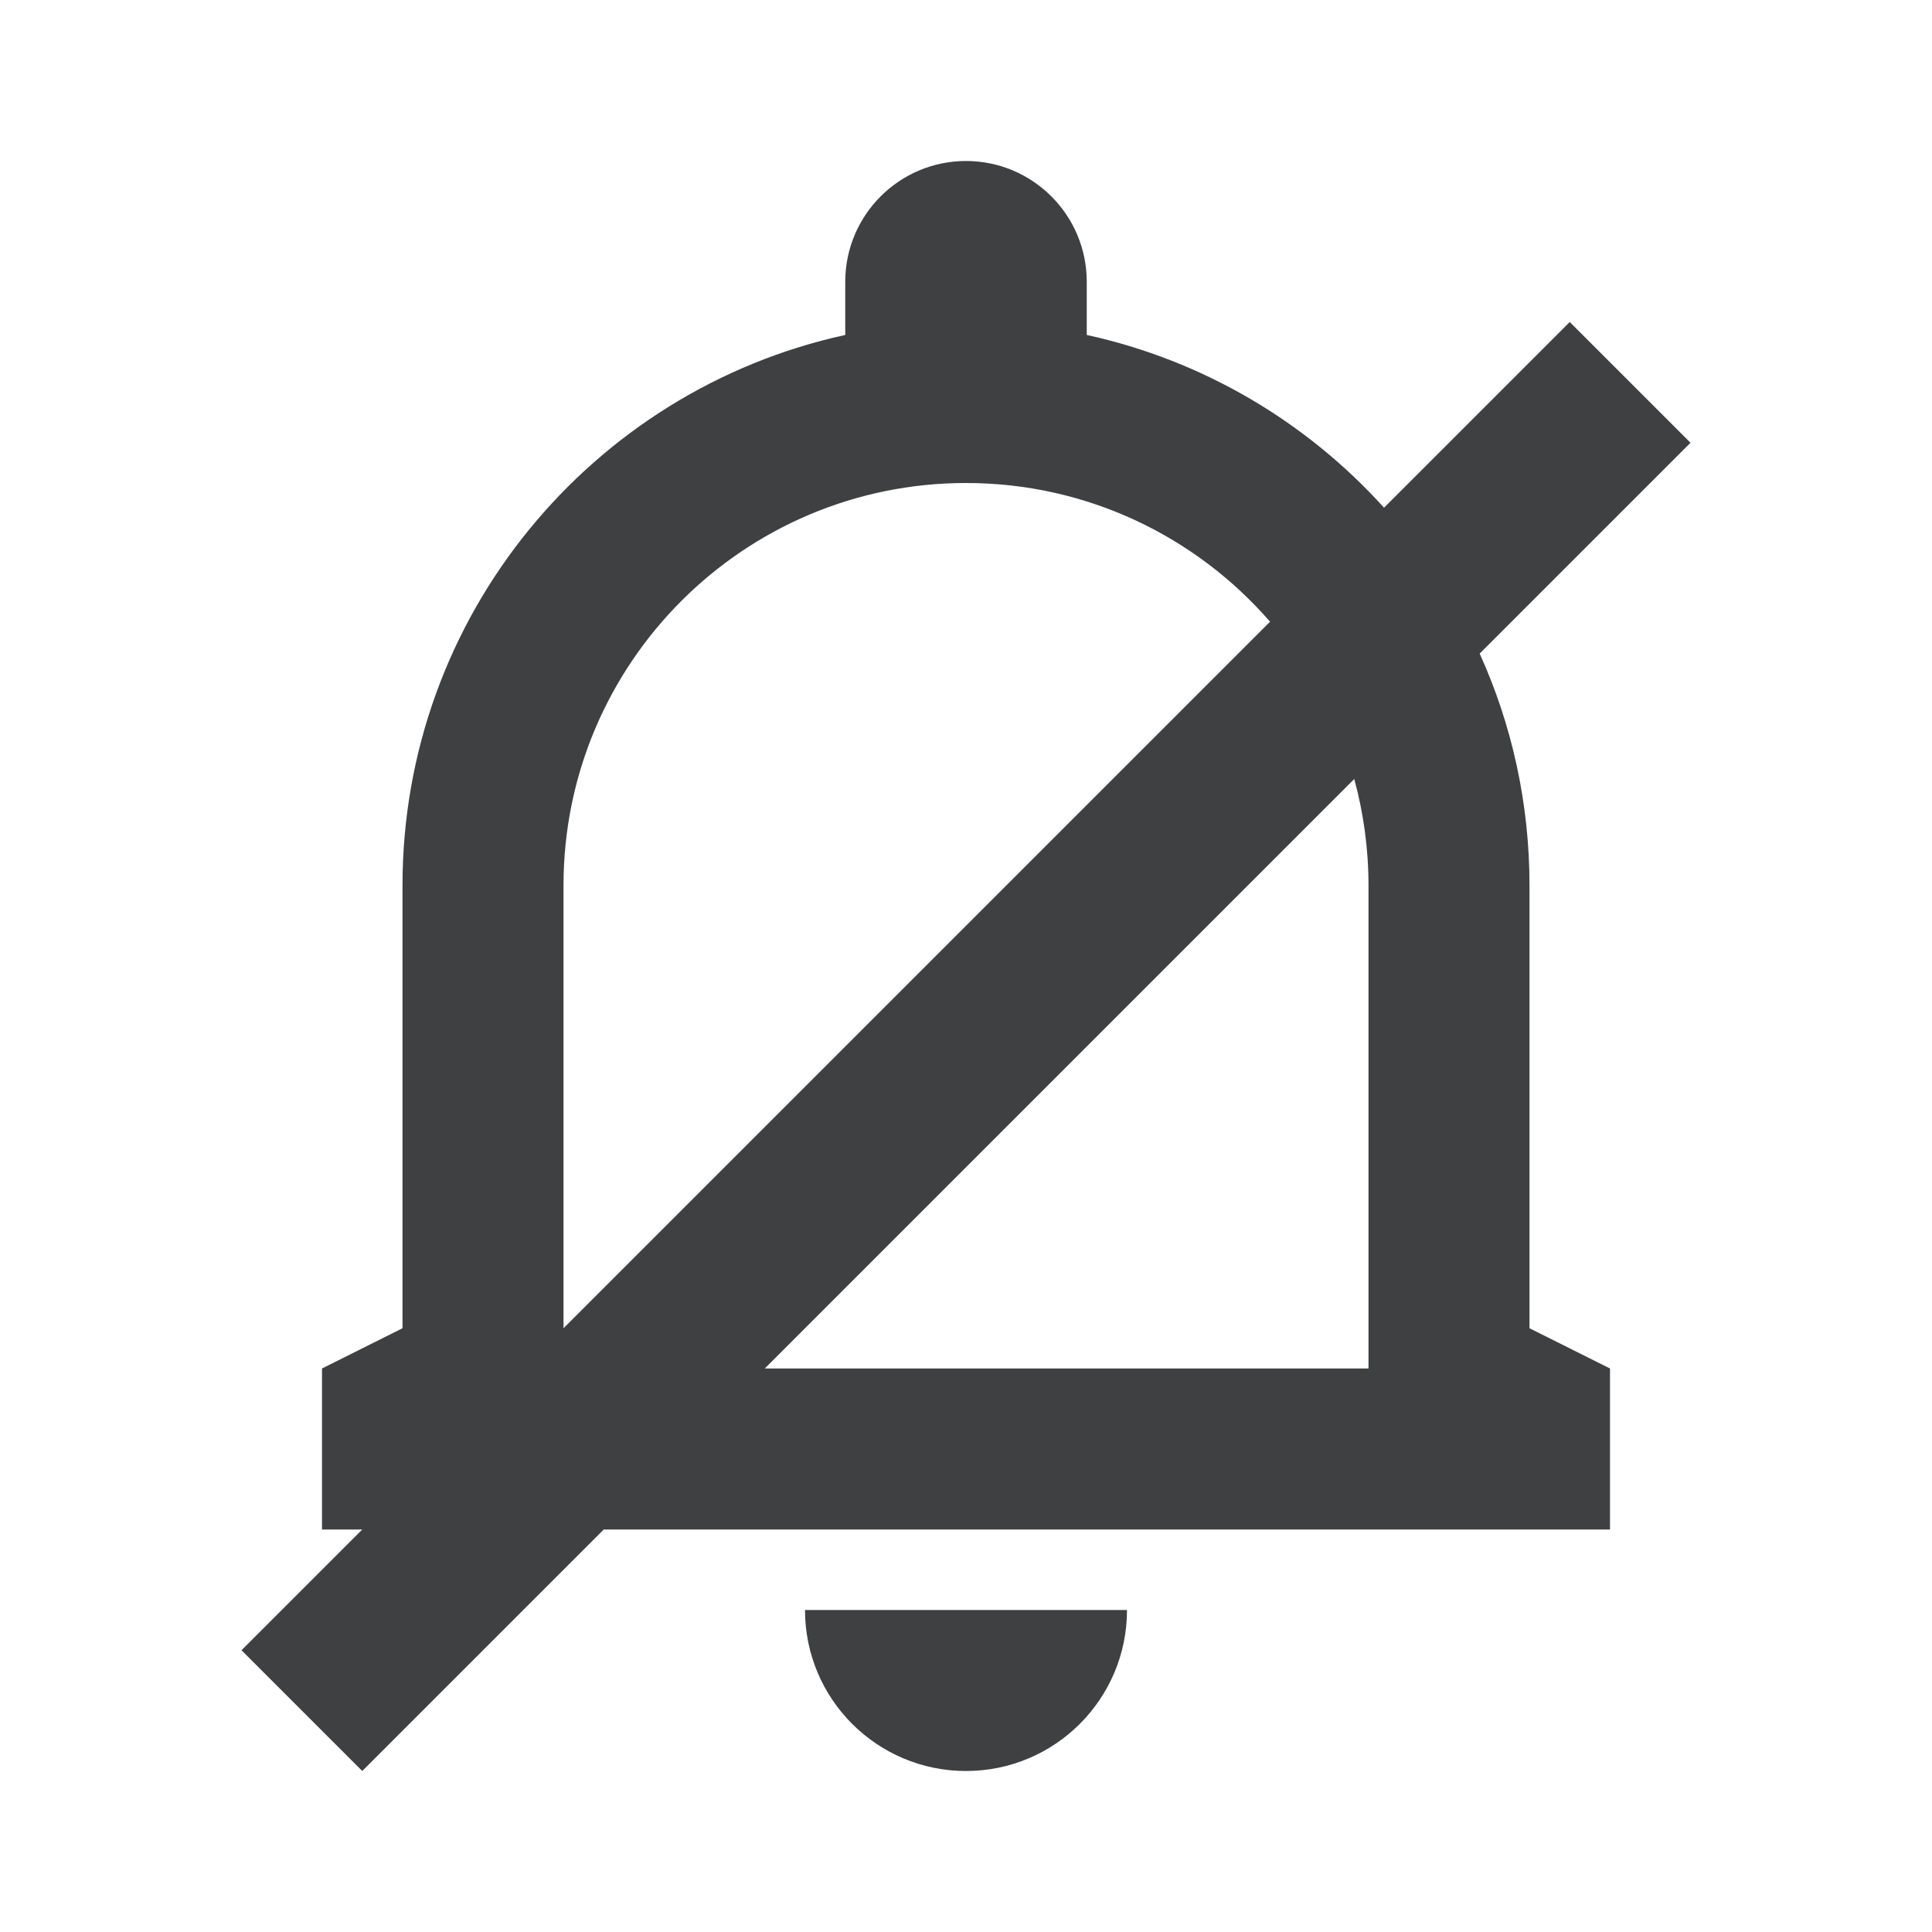
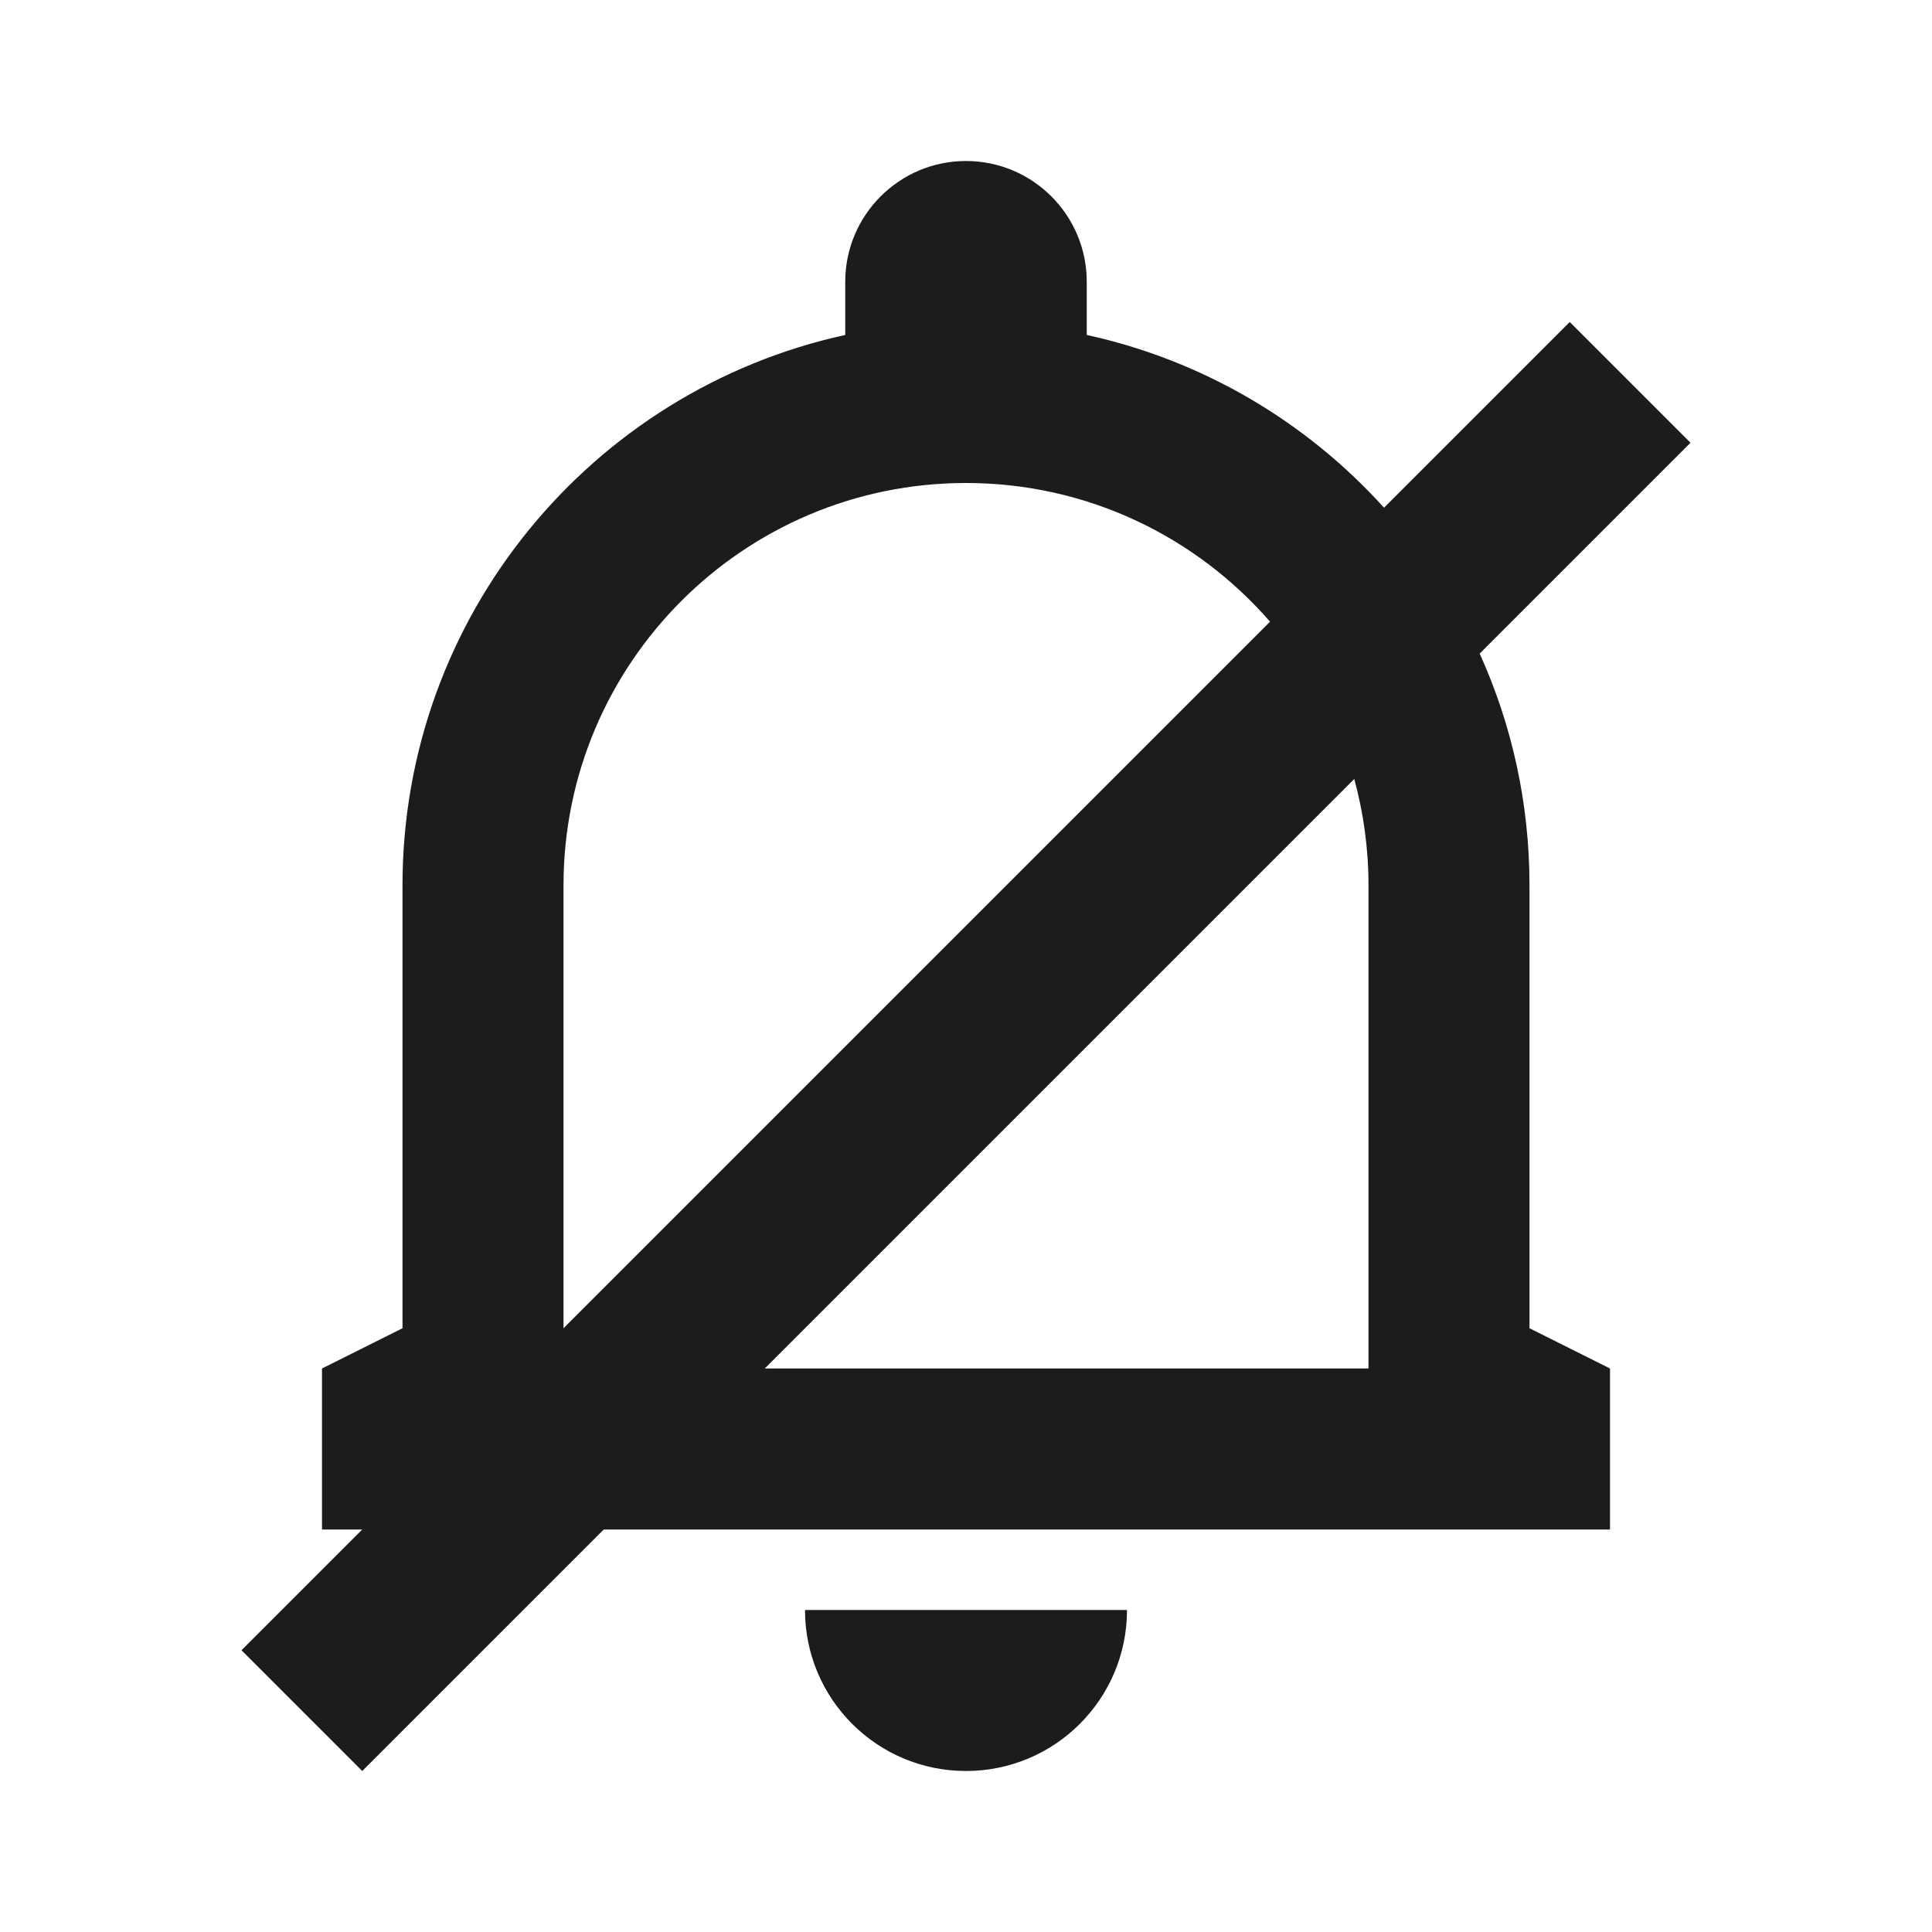
<svg xmlns="http://www.w3.org/2000/svg" width="24" height="24" viewBox="0 0 24 24">
-   <path fill="#3E4042" fill-rule="evenodd" d="M4.5,19 L4,19 L4,17 L5,16.5 L5,11 C5,7.649 7.355,4.848 10.5,4.161 L10.5,3.5 C10.5,2.672 11.172,2 12,2 C12.828,2 13.5,2.672 13.5,3.5 L13.5,4.161 C14.95,4.478 16.233,5.244 17.193,6.307 L19.5,4 L21,5.5 L18.381,8.119 C18.779,8.997 19,9.973 19,11 L19,16.5 L20,17 L20,19 L7.5,19 L4.5,22 L3,20.5 L4.5,19 Z M9.5,17 L17,17 L17,11 C17,10.542 16.938,10.098 16.823,9.677 L9.5,17 Z M7,16.5 L15.777,7.723 C14.86,6.668 13.508,6 12,6 C9.239,6 7,8.239 7,11 L7,16.5 Z M10,20 L14,20 C14,21.105 13.105,22 12,22 C10.895,22 10,21.105 10,20 Z" />
+   <path fill="#1B1C1D" fill-rule="evenodd" d="M4.5,19 L4,19 L4,17 L5,16.5 L5,11 C5,7.649 7.355,4.848 10.5,4.161 L10.5,3.5 C10.5,2.672 11.172,2 12,2 C12.828,2 13.5,2.672 13.5,3.5 L13.5,4.161 C14.95,4.478 16.233,5.244 17.193,6.307 L19.5,4 L21,5.5 L18.381,8.119 C18.779,8.997 19,9.973 19,11 L19,16.5 L20,17 L20,19 L7.5,19 L4.5,22 L3,20.5 L4.5,19 Z M9.5,17 L17,17 L17,11 C17,10.542 16.938,10.098 16.823,9.677 L9.5,17 Z M7,16.5 L15.777,7.723 C14.86,6.668 13.508,6 12,6 C9.239,6 7,8.239 7,11 L7,16.5 Z M10,20 L14,20 C14,21.105 13.105,22 12,22 C10.895,22 10,21.105 10,20 Z" />
</svg>
